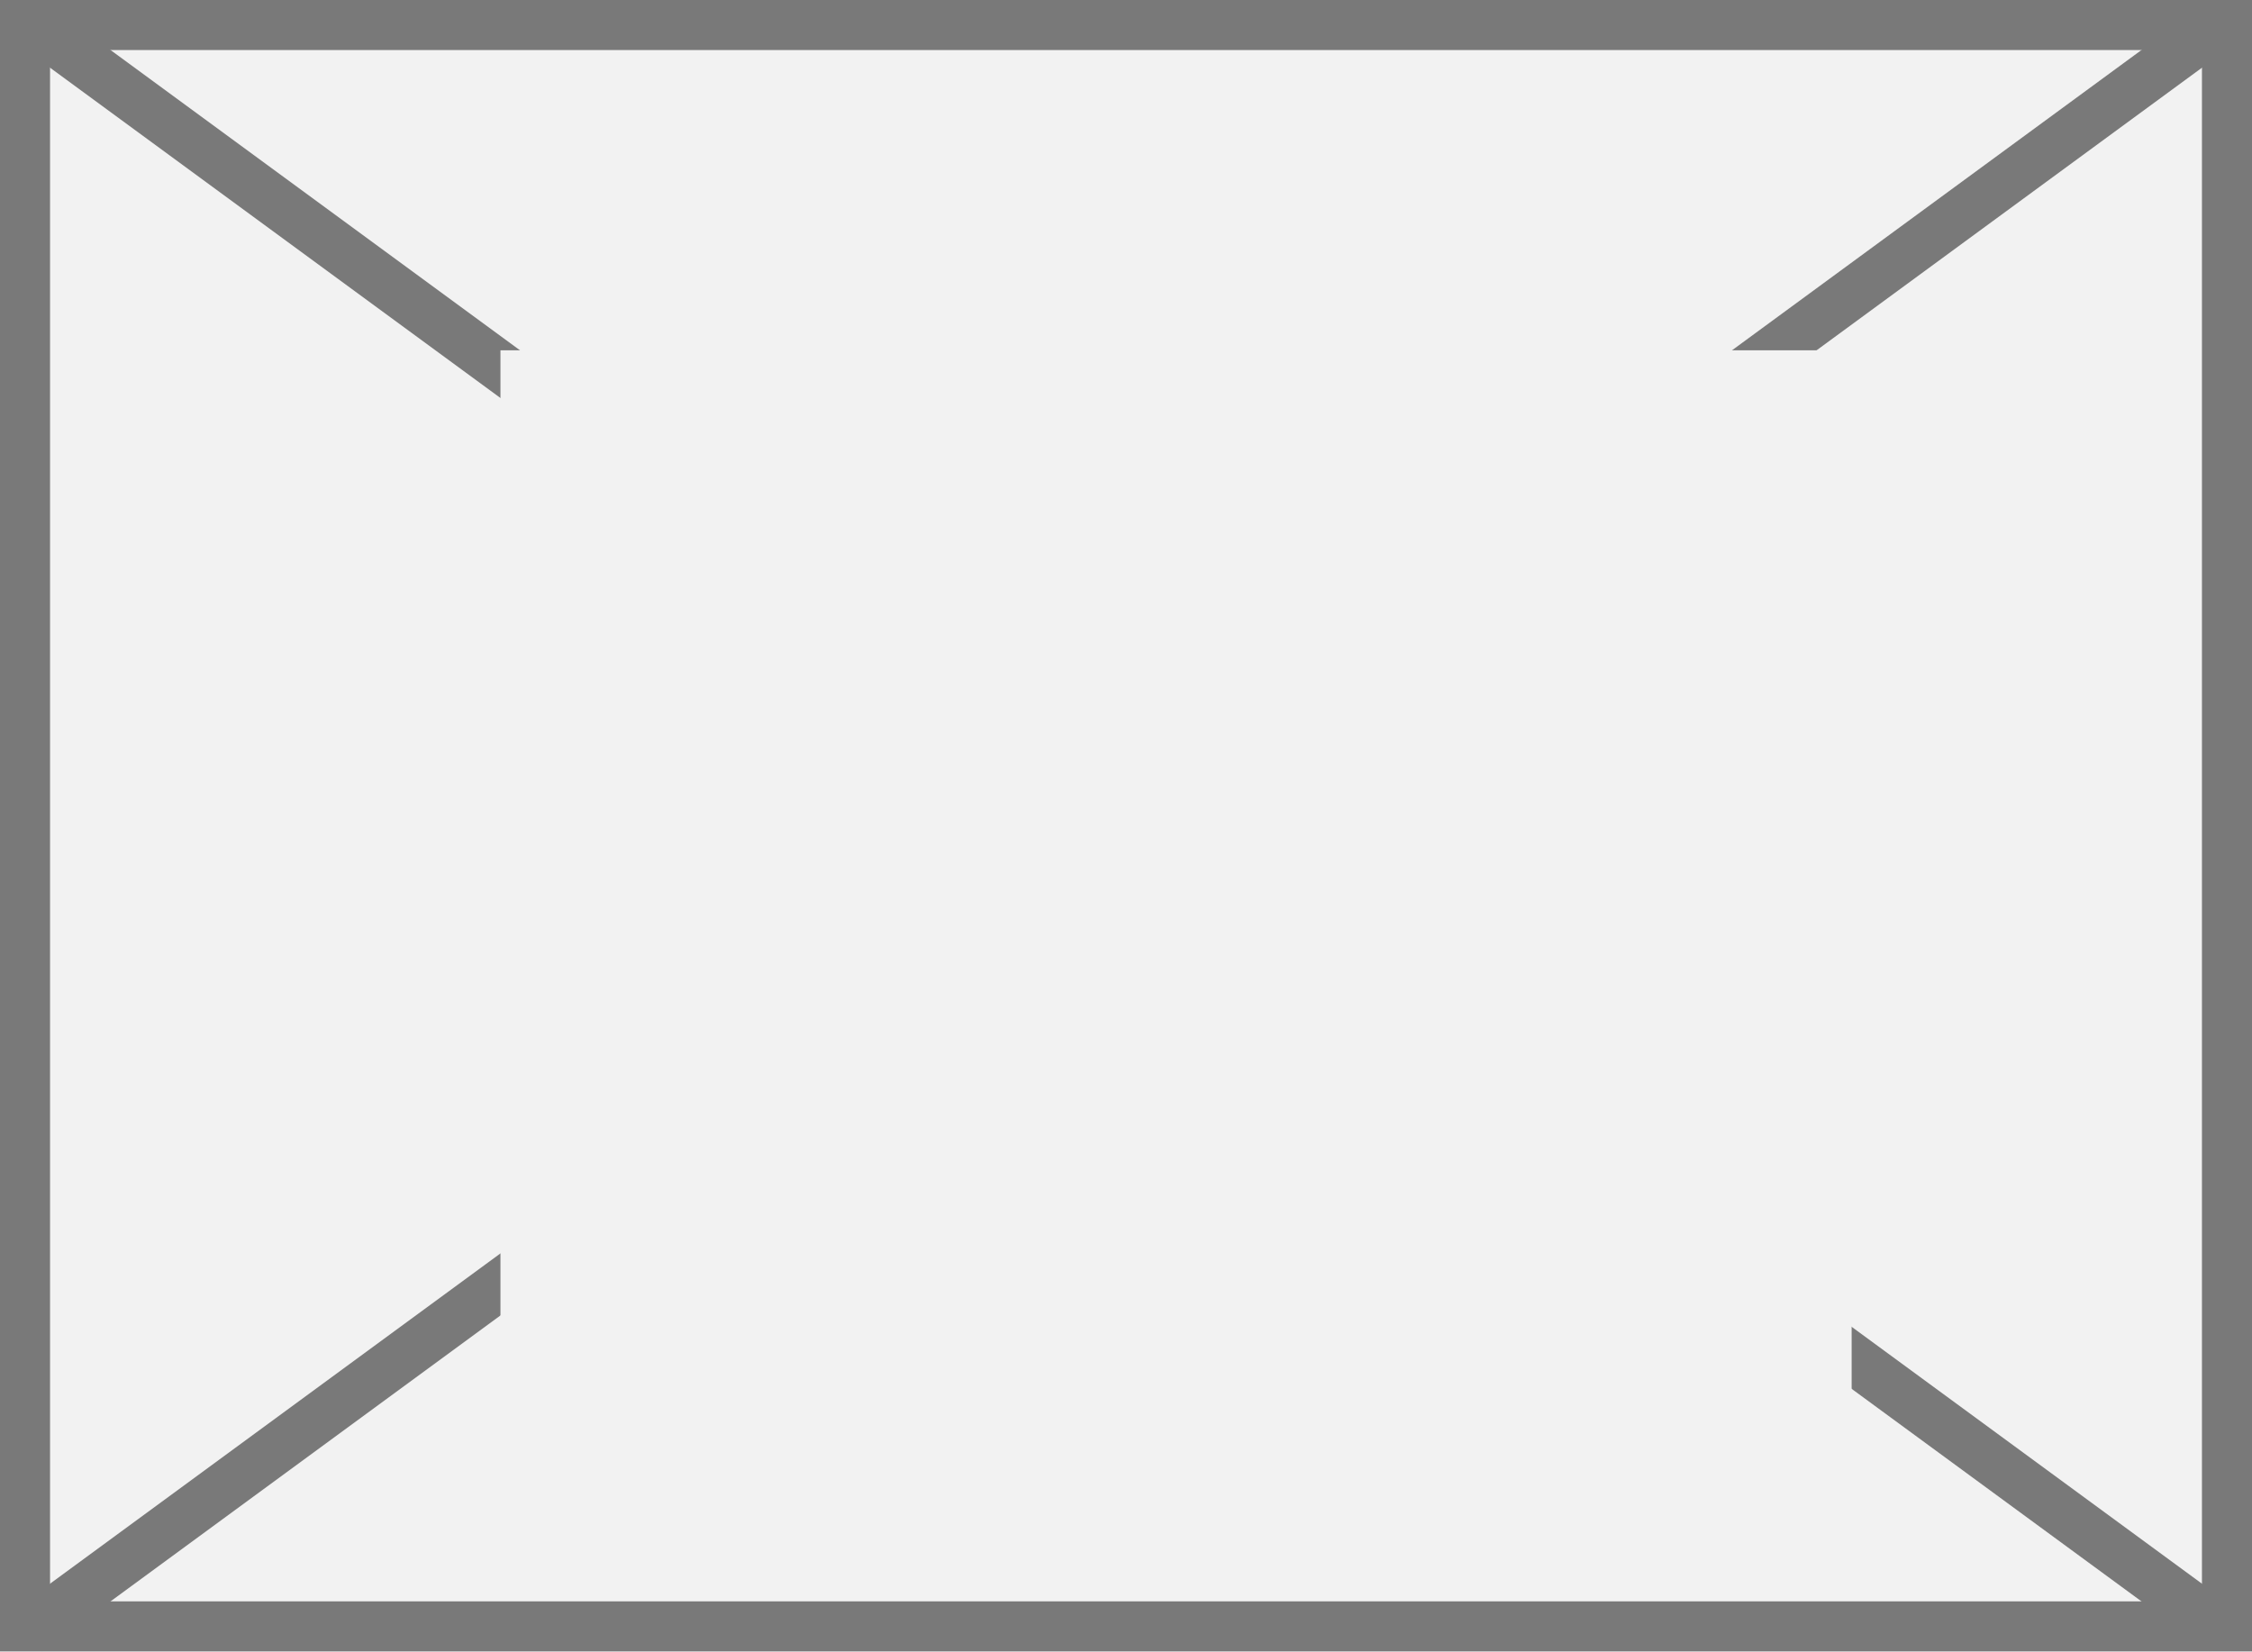
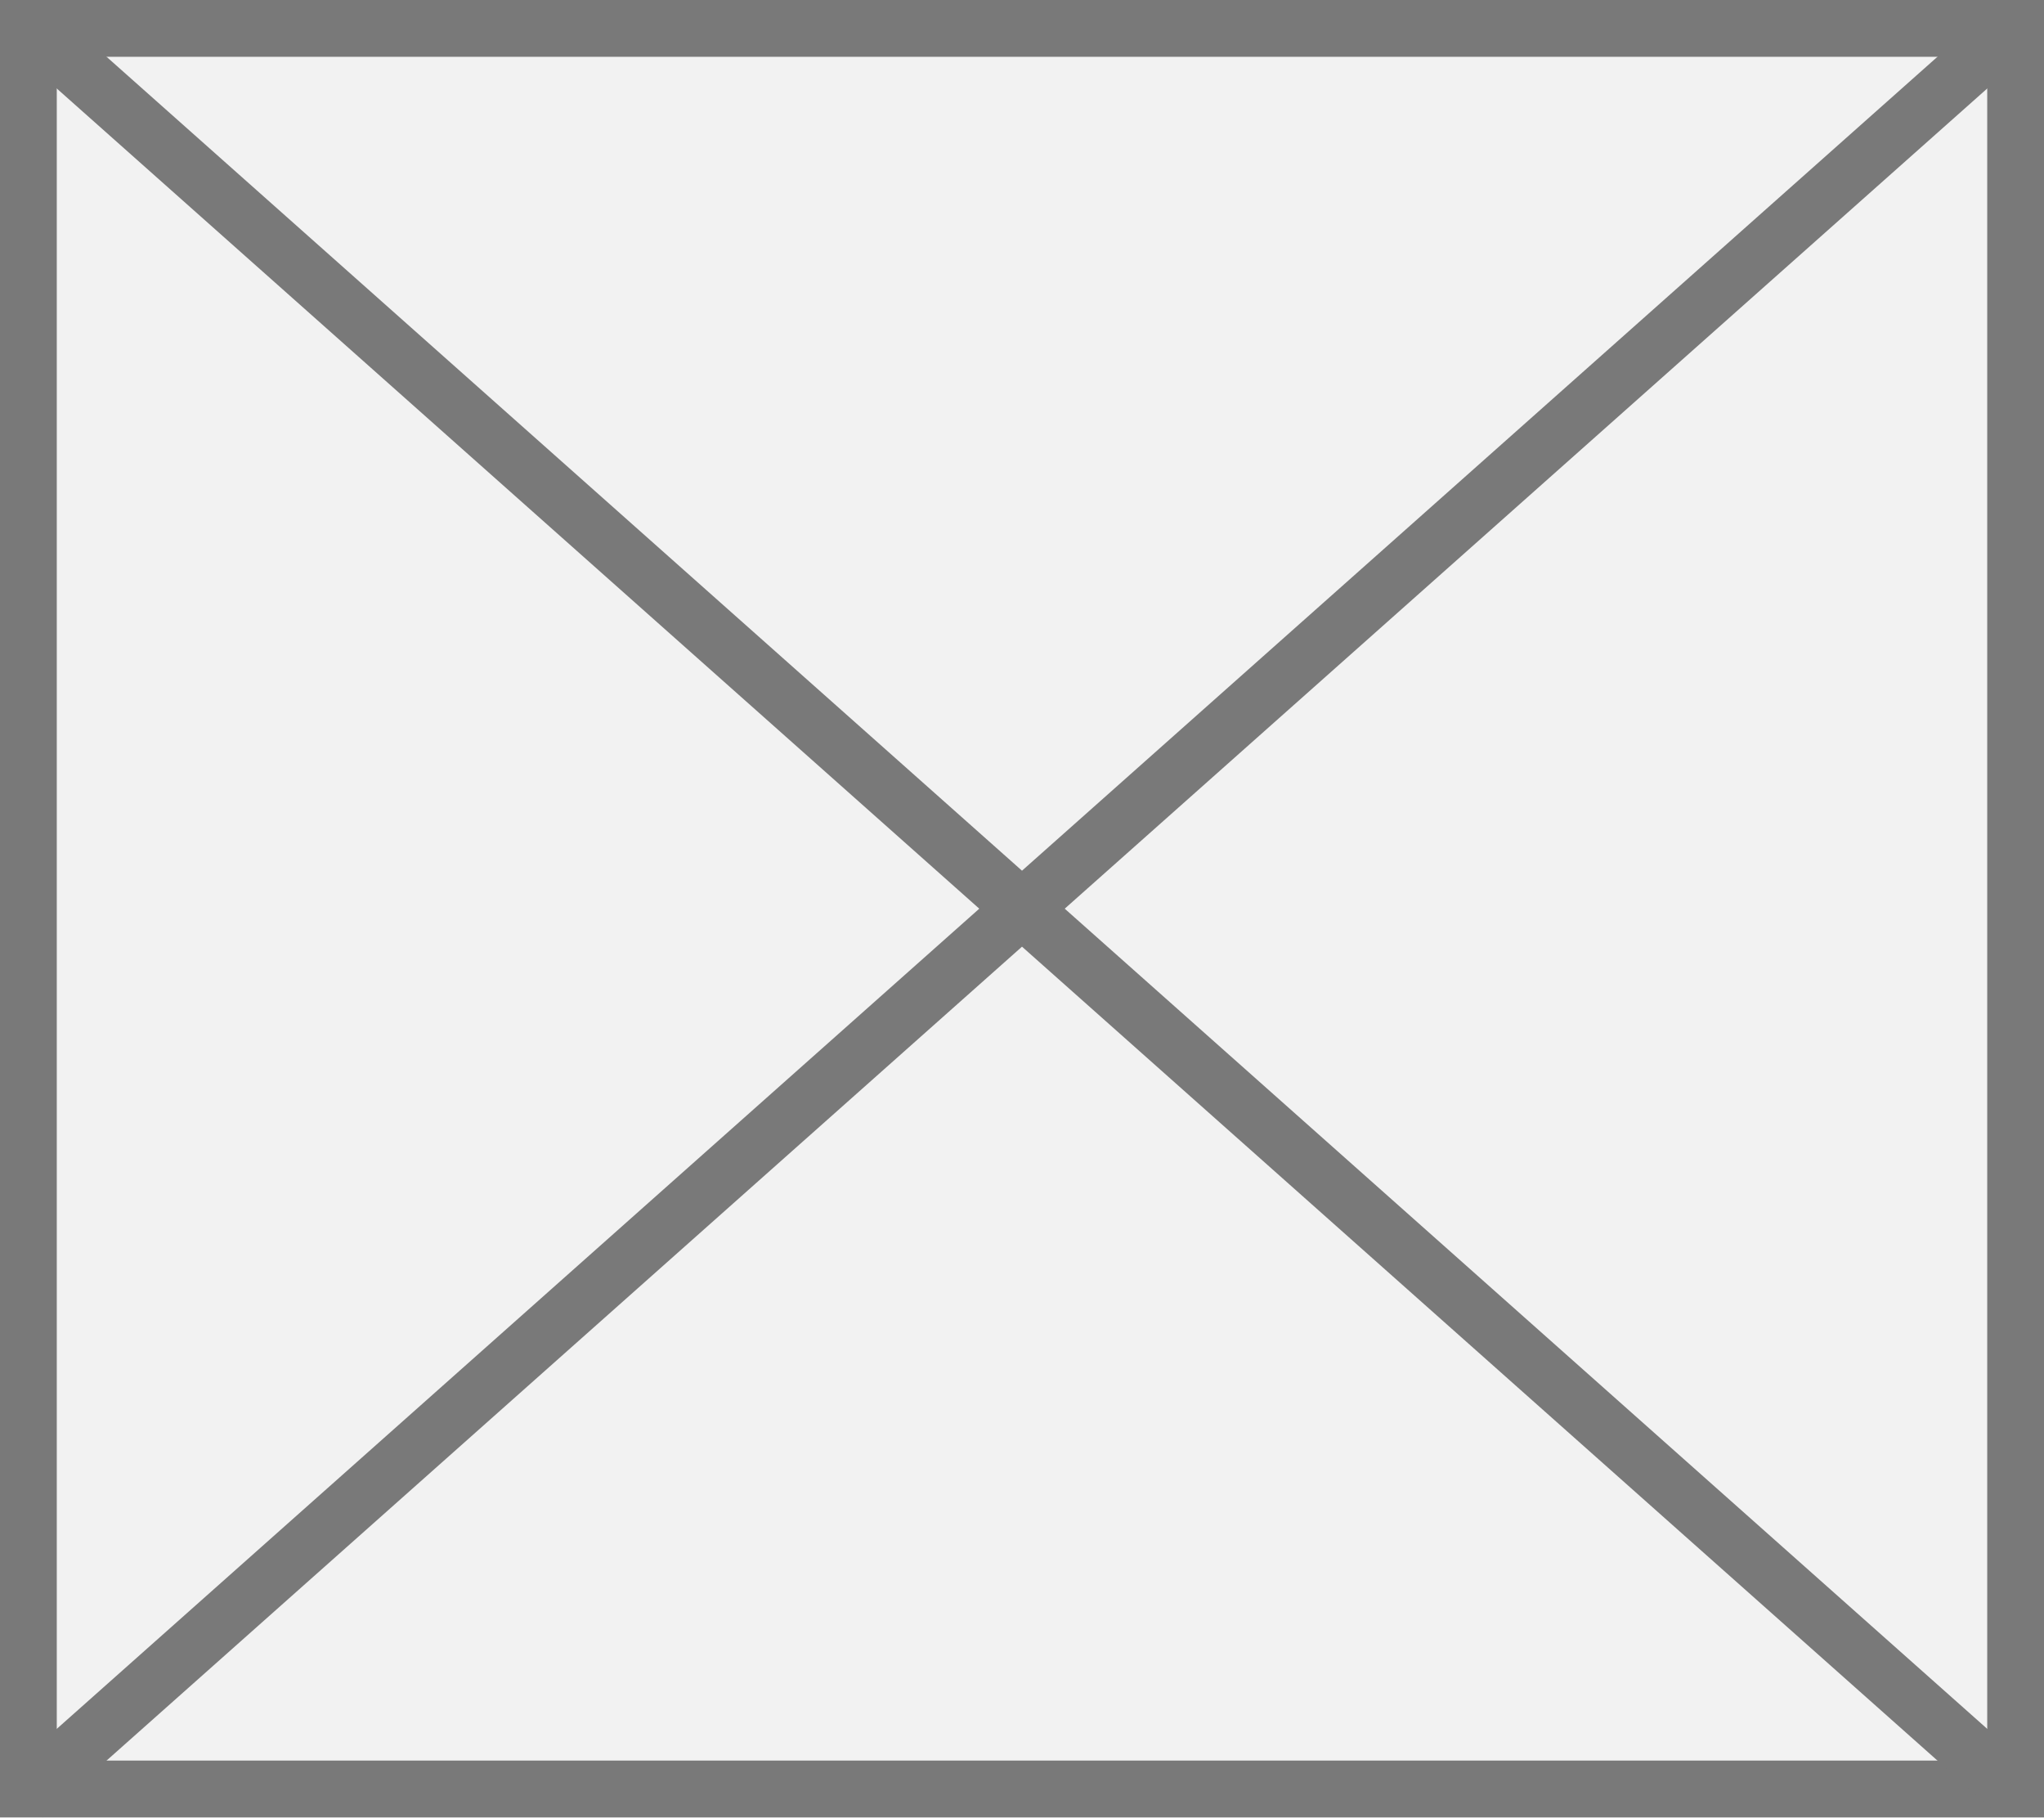
- <svg xmlns="http://www.w3.org/2000/svg" version="1.1" width="45px" height="33px">
-   <defs>
-     <mask fill="white" id="clip51">
-       <path d="M 1798 162  L 1825 162  L 1825 184  L 1798 184  Z M 1788 155  L 1833 155  L 1833 188  L 1788 188  Z " fill-rule="evenodd" />
-     </mask>
-   </defs>
-   <g transform="matrix(1 0 0 1 -1788 -155 )">
-     <path d="M 1788.5 155.5  L 1832.5 155.5  L 1832.5 187.5  L 1788.5 187.5  L 1788.5 155.5  Z " fill-rule="nonzero" fill="#f2f2f2" stroke="none" />
-     <path d="M 1788.5 155.5  L 1832.5 155.5  L 1832.5 187.5  L 1788.5 187.5  L 1788.5 155.5  Z " stroke-width="1" stroke="#797979" fill="none" />
-     <path d="M 1788.55 155.403  L 1832.45 187.597  M 1832.45 155.403  L 1788.55 187.597  " stroke-width="1" stroke="#797979" fill="none" mask="url(#clip51)" />
+ <svg xmlns="http://www.w3.org/2000/svg" version="1.1" width="36px" height="32px">
+   <g transform="matrix(1 0 0 1 -128 -67 )">
+     <path d="M 128.5 67.5  L 163.5 67.5  L 163.5 98.5  L 128.5 98.5  L 128.5 67.5  Z " fill-rule="nonzero" fill="#f2f2f2" stroke="none" />
+     <path d="M 128.5 67.5  L 163.5 67.5  L 163.5 98.5  L 128.5 98.5  L 128.5 67.5  Z " stroke-width="1" stroke="#797979" fill="none" />
+     <path d="M 128.42 67.374  L 163.58 98.626  M 163.58 67.374  L 128.42 98.626  " stroke-width="1" stroke="#797979" fill="none" />
  </g>
</svg>
